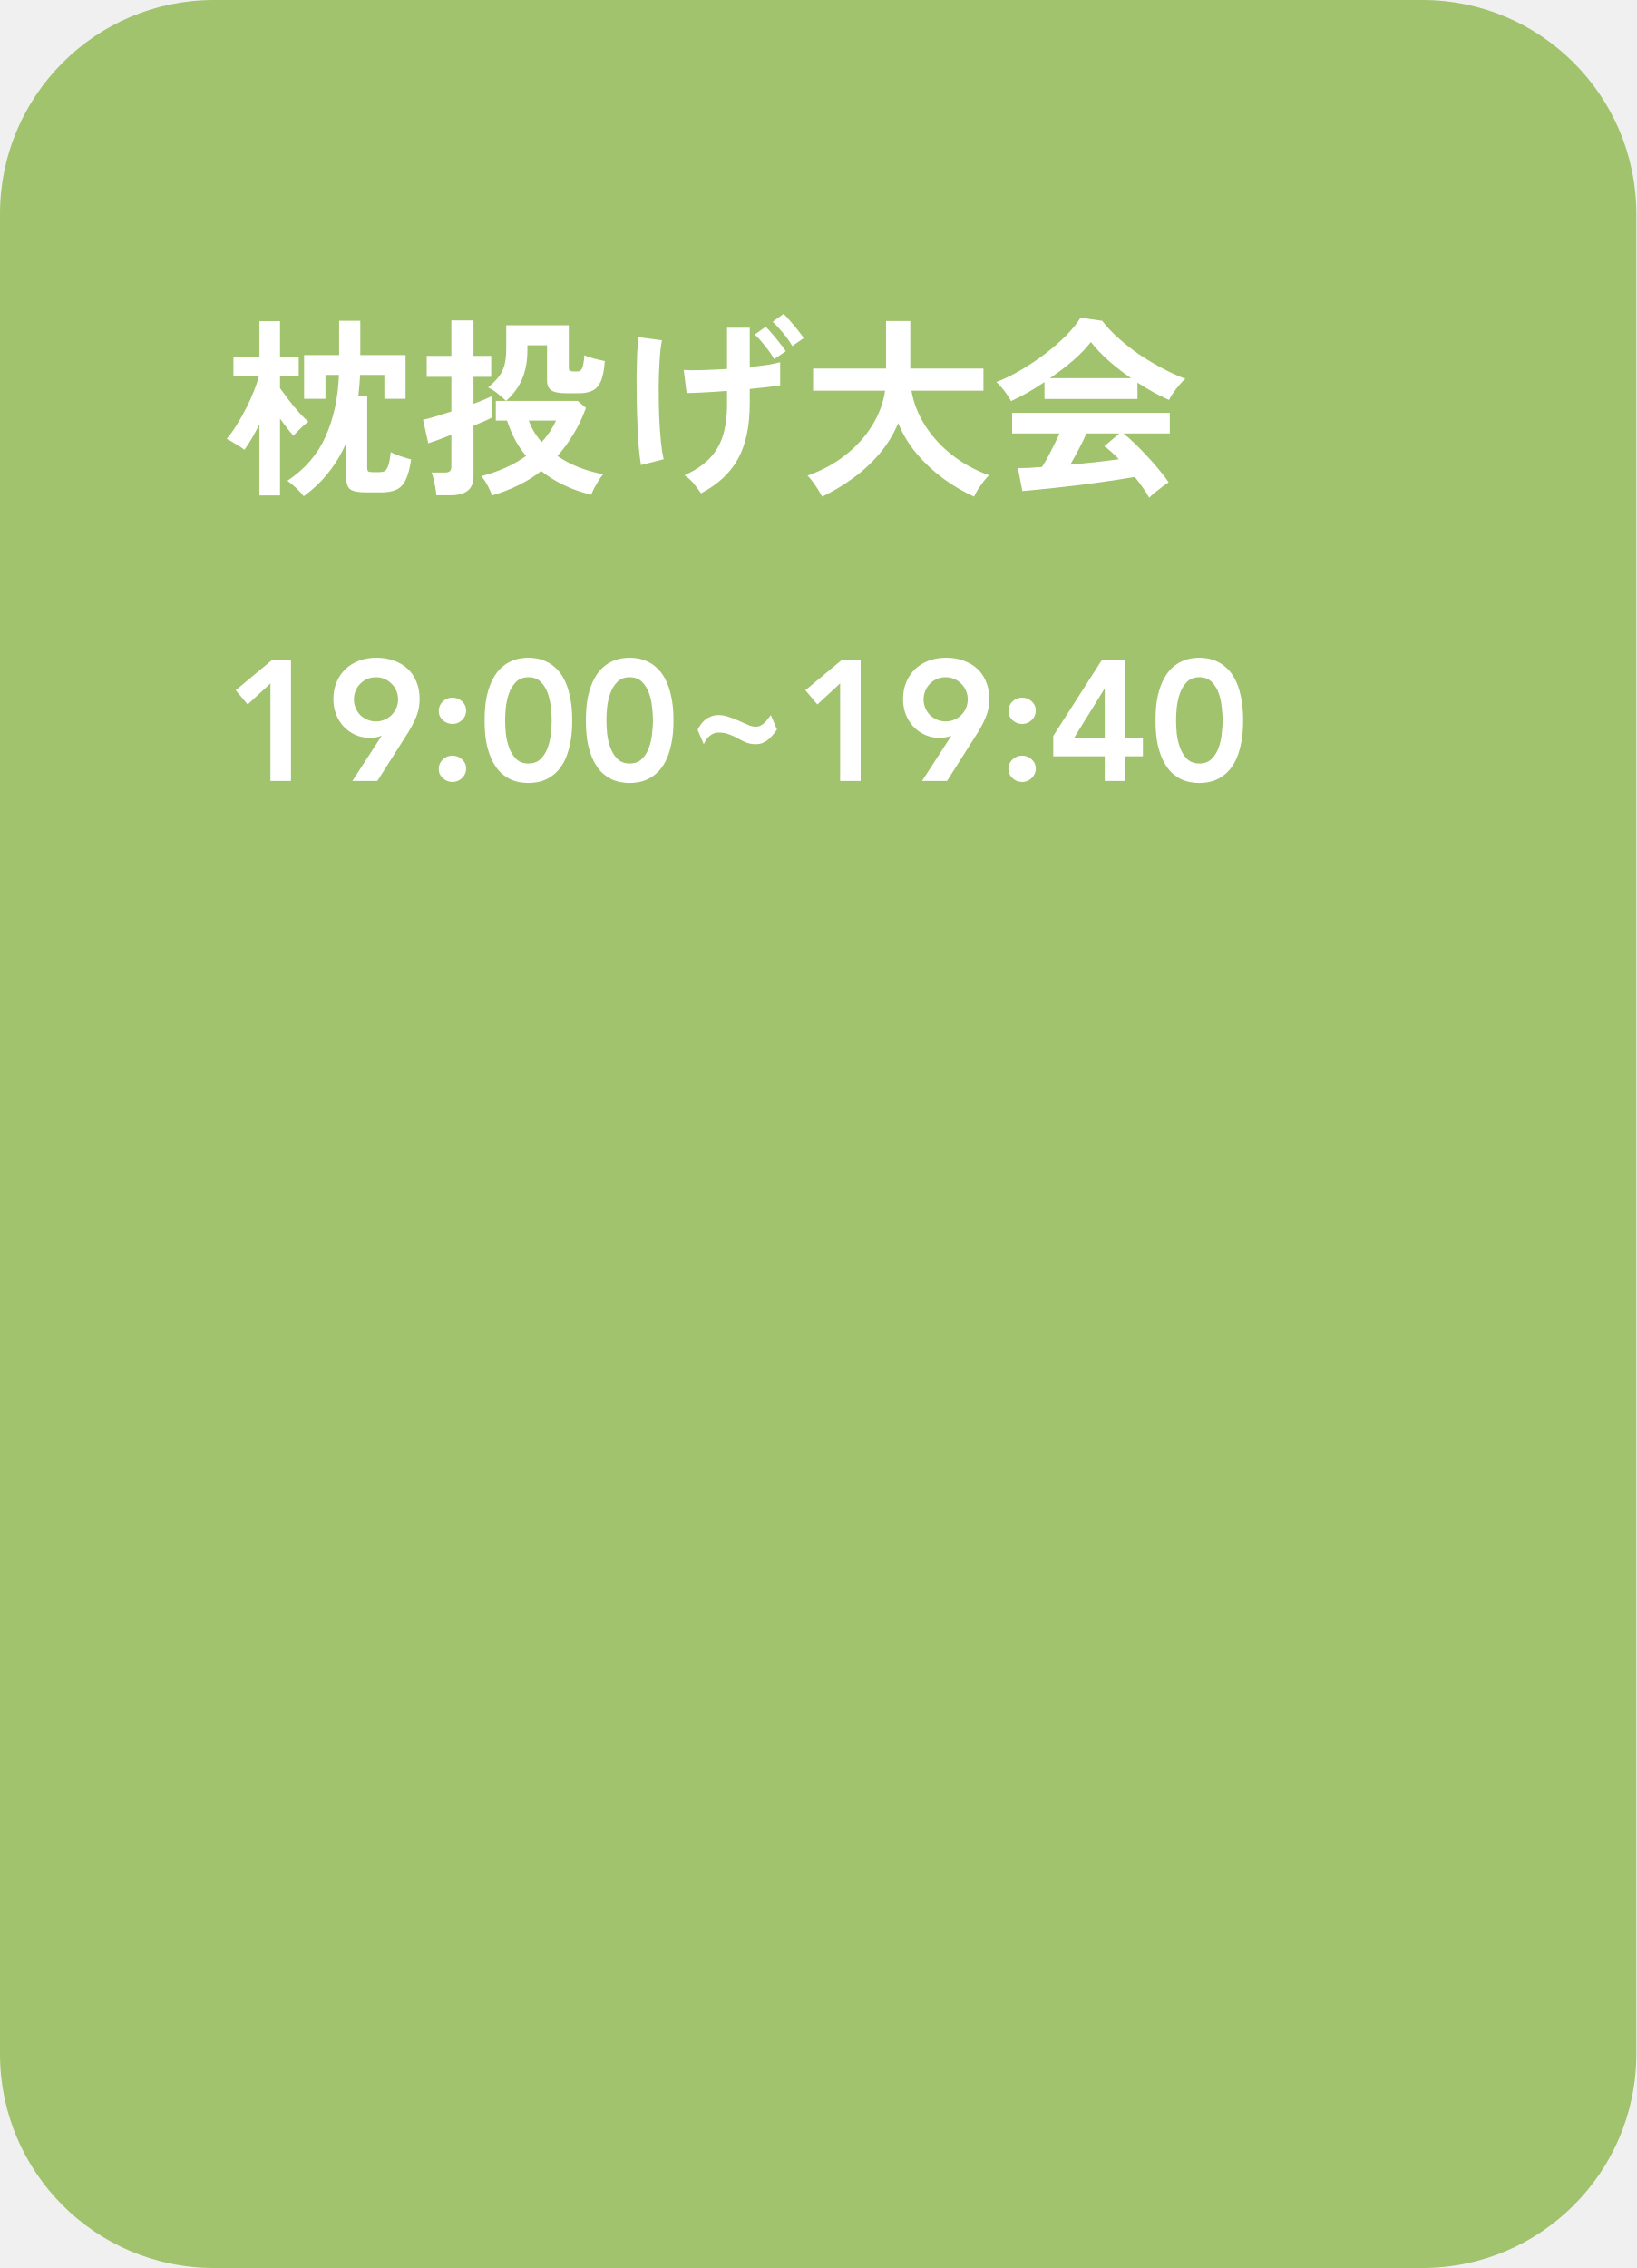
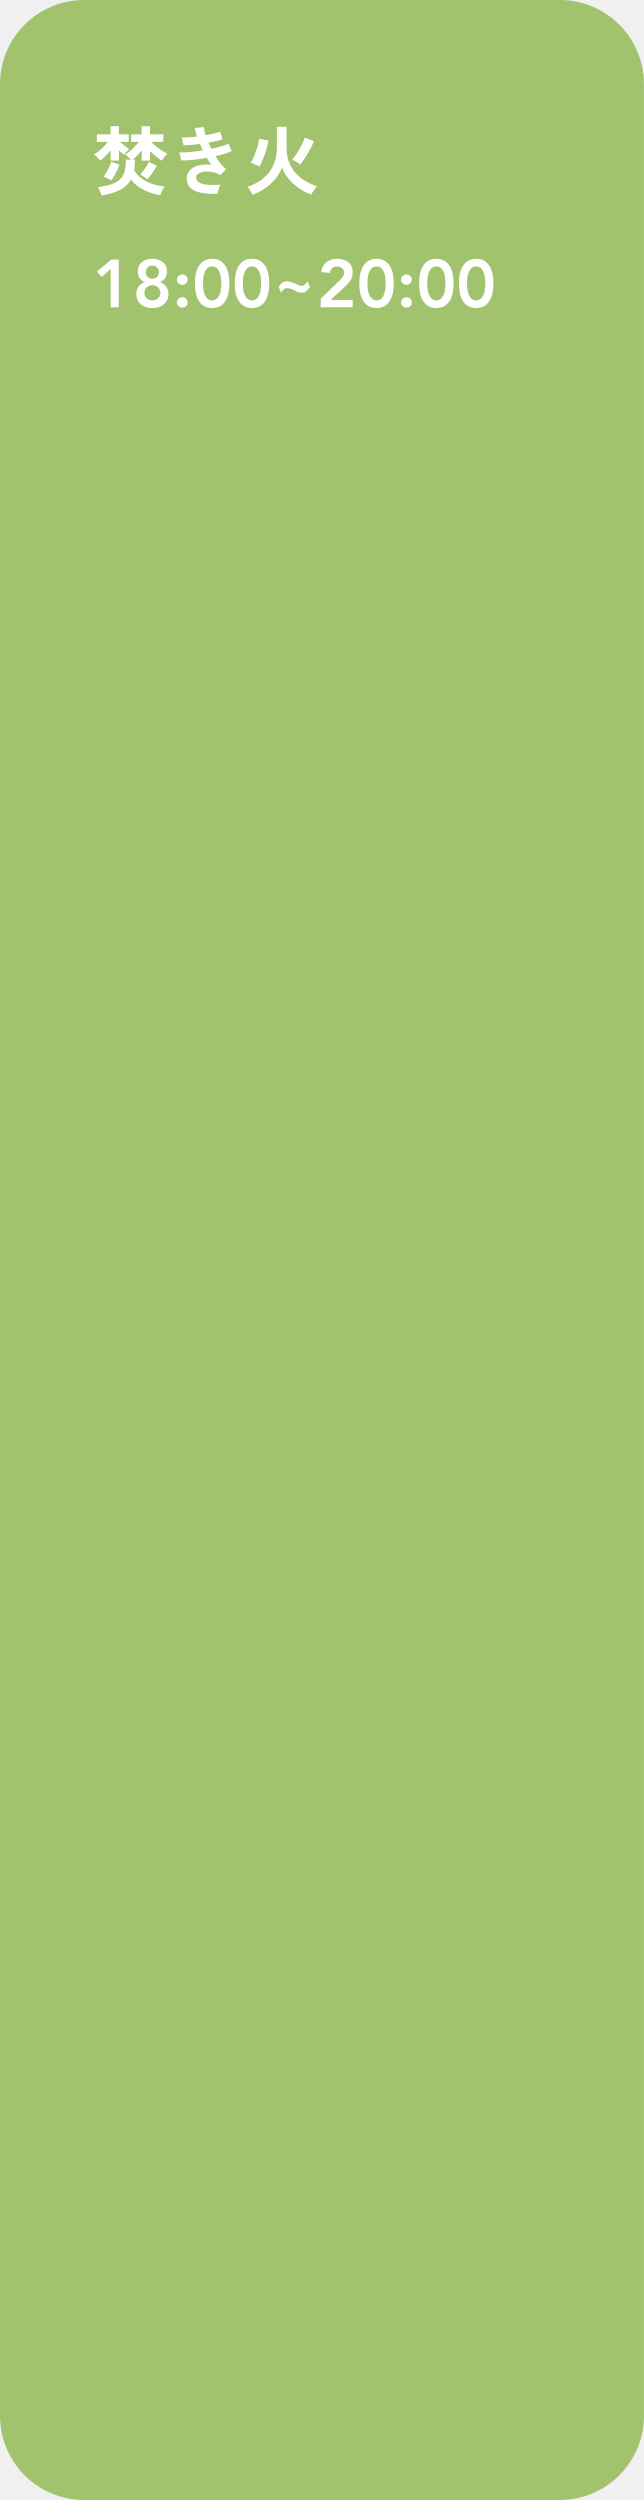
- <svg xmlns="http://www.w3.org/2000/svg" width="153" height="212" viewBox="0 0 153 212" fill="none">
-   <rect width="153" height="212" rx="20" fill="#A1C36D" />
-   <path d="M28.398 46.386C28.266 46.206 28.05 45.966 27.75 45.666C27.45 45.378 27.156 45.138 26.868 44.946C28.5 43.866 29.688 42.492 30.432 40.824C31.188 39.156 31.608 37.23 31.692 35.046H30.432V37.278H28.434V33.192H31.71V29.988H33.69V33.192H37.92V37.278H35.94V35.046H33.672C33.636 35.706 33.582 36.354 33.51 36.99H34.338V43.722C34.338 43.89 34.368 44.004 34.428 44.064C34.5 44.112 34.668 44.136 34.932 44.136H35.418C35.634 44.136 35.808 44.106 35.94 44.046C36.084 43.974 36.204 43.806 36.3 43.542C36.396 43.278 36.474 42.852 36.534 42.264C36.75 42.384 37.05 42.51 37.434 42.642C37.83 42.774 38.166 42.876 38.442 42.948C38.322 43.788 38.148 44.43 37.92 44.874C37.704 45.318 37.416 45.618 37.056 45.774C36.696 45.942 36.234 46.026 35.67 46.026H34.212C33.528 46.026 33.048 45.936 32.772 45.756C32.508 45.576 32.376 45.21 32.376 44.658V41.382C31.956 42.366 31.416 43.278 30.756 44.118C30.108 44.958 29.322 45.714 28.398 46.386ZM24.258 46.314V39.654C24.03 40.11 23.796 40.548 23.556 40.968C23.316 41.376 23.082 41.736 22.854 42.048C22.65 41.88 22.38 41.7 22.044 41.508C21.72 41.304 21.438 41.142 21.198 41.022C21.51 40.662 21.816 40.236 22.116 39.744C22.428 39.252 22.722 38.736 22.998 38.196C23.274 37.656 23.514 37.128 23.718 36.612C23.934 36.084 24.096 35.604 24.204 35.172H21.828V33.354H24.258V30.024H26.184V33.354H27.93V35.172H26.184V36.288C26.388 36.576 26.646 36.924 26.958 37.332C27.27 37.74 27.594 38.136 27.93 38.52C28.266 38.892 28.566 39.192 28.83 39.42C28.71 39.504 28.554 39.63 28.362 39.798C28.182 39.966 28.002 40.14 27.822 40.32C27.654 40.488 27.528 40.626 27.444 40.734C27.288 40.566 27.096 40.338 26.868 40.05C26.652 39.762 26.424 39.456 26.184 39.132V46.314H24.258ZM46.002 46.314C45.918 46.038 45.774 45.714 45.57 45.342C45.378 44.982 45.186 44.706 44.994 44.514C46.638 44.082 48.036 43.452 49.188 42.624C48.78 42.132 48.426 41.604 48.126 41.04C47.838 40.476 47.598 39.9 47.406 39.312H46.362V37.476H47.316C47.112 37.272 46.86 37.05 46.56 36.81C46.272 36.57 45.966 36.372 45.642 36.216C46.026 35.892 46.344 35.574 46.596 35.262C46.848 34.95 47.034 34.59 47.154 34.182C47.274 33.762 47.334 33.234 47.334 32.598V30.402H53.184V34.344C53.184 34.488 53.214 34.59 53.274 34.65C53.346 34.698 53.484 34.722 53.688 34.722H54.012C54.204 34.722 54.342 34.626 54.426 34.434C54.522 34.242 54.594 33.834 54.642 33.21C54.774 33.27 54.954 33.336 55.182 33.408C55.41 33.48 55.65 33.546 55.902 33.606C56.154 33.666 56.37 33.714 56.55 33.75C56.49 34.614 56.358 35.262 56.154 35.694C55.95 36.114 55.68 36.396 55.344 36.54C55.02 36.684 54.624 36.756 54.156 36.756H52.986C52.29 36.756 51.81 36.666 51.546 36.486C51.282 36.294 51.15 35.994 51.15 35.586V32.274H49.314V32.742C49.314 33.726 49.158 34.602 48.846 35.37C48.534 36.138 48.024 36.84 47.316 37.476H54.012L54.786 38.124C54.474 39 54.09 39.81 53.634 40.554C53.19 41.298 52.686 41.988 52.122 42.624C53.298 43.44 54.726 44.01 56.406 44.334C56.274 44.478 56.13 44.67 55.974 44.91C55.83 45.15 55.692 45.39 55.56 45.63C55.44 45.87 55.35 46.074 55.29 46.242C54.354 46.026 53.496 45.726 52.716 45.342C51.936 44.97 51.234 44.532 50.61 44.028C49.95 44.544 49.236 44.988 48.468 45.36C47.7 45.744 46.878 46.062 46.002 46.314ZM40.8 46.296C40.788 46.104 40.758 45.87 40.71 45.594C40.662 45.318 40.608 45.048 40.548 44.784C40.488 44.52 40.422 44.316 40.35 44.172H41.538C41.778 44.172 41.946 44.136 42.042 44.064C42.15 43.98 42.204 43.824 42.204 43.596V40.644C41.724 40.836 41.286 41.004 40.89 41.148C40.494 41.28 40.212 41.376 40.044 41.436L39.558 39.24C39.858 39.18 40.242 39.078 40.71 38.934C41.19 38.79 41.688 38.634 42.204 38.466V35.226H39.9V33.264H42.204V29.952H44.274V33.264H45.93V35.226H44.274V37.746C44.622 37.614 44.946 37.488 45.246 37.368C45.546 37.236 45.786 37.128 45.966 37.044V39.042C45.822 39.126 45.6 39.234 45.3 39.366C45 39.498 44.658 39.642 44.274 39.798V44.514C44.274 45.138 44.094 45.588 43.734 45.864C43.386 46.152 42.846 46.296 42.114 46.296H40.8ZM50.646 41.328C51.198 40.728 51.648 40.056 51.996 39.312H49.44C49.704 40.044 50.106 40.716 50.646 41.328ZM65.55 46.116C65.334 45.804 65.1 45.492 64.848 45.18C64.596 44.88 64.314 44.628 64.002 44.424C64.914 44.016 65.658 43.53 66.234 42.966C66.822 42.402 67.26 41.7 67.548 40.86C67.836 40.008 67.98 38.97 67.98 37.746V36.54C67.188 36.6 66.444 36.648 65.748 36.684C65.064 36.72 64.548 36.738 64.2 36.738L63.93 34.578C64.362 34.614 64.944 34.62 65.676 34.596C66.408 34.572 67.176 34.536 67.98 34.488V30.636H70.104V34.308C70.704 34.248 71.25 34.182 71.742 34.11C72.246 34.026 72.648 33.942 72.948 33.858V36.018C72.672 36.066 72.282 36.12 71.778 36.18C71.274 36.24 70.716 36.3 70.104 36.36V37.746C70.104 39.822 69.744 41.526 69.024 42.858C68.316 44.178 67.158 45.264 65.55 46.116ZM59.934 43.47C59.862 43.05 59.796 42.528 59.736 41.904C59.688 41.268 59.646 40.572 59.61 39.816C59.574 39.06 59.55 38.28 59.538 37.476C59.526 36.672 59.52 35.892 59.52 35.136C59.532 34.38 59.55 33.69 59.574 33.066C59.61 32.442 59.658 31.926 59.718 31.518L61.896 31.806C61.8 32.262 61.728 32.868 61.68 33.624C61.632 34.368 61.602 35.184 61.59 36.072C61.59 36.96 61.602 37.848 61.626 38.736C61.662 39.612 61.716 40.422 61.788 41.166C61.86 41.898 61.95 42.486 62.058 42.93L59.934 43.47ZM72.39 33.57C72.174 33.186 71.886 32.772 71.526 32.328C71.178 31.884 70.86 31.53 70.572 31.266L71.598 30.546C71.766 30.702 71.97 30.924 72.21 31.212C72.462 31.5 72.702 31.794 72.93 32.094C73.17 32.382 73.35 32.628 73.47 32.832L72.39 33.57ZM74.082 32.346C73.866 31.962 73.578 31.554 73.218 31.122C72.858 30.69 72.534 30.342 72.246 30.078L73.272 29.34C73.44 29.496 73.644 29.718 73.884 30.006C74.136 30.282 74.376 30.57 74.604 30.87C74.844 31.158 75.024 31.404 75.144 31.608L74.082 32.346ZM76.872 46.422C76.776 46.23 76.644 46.002 76.476 45.738C76.32 45.486 76.152 45.24 75.972 45C75.804 44.772 75.648 44.592 75.504 44.46C76.836 43.992 78.012 43.356 79.032 42.552C80.064 41.748 80.898 40.83 81.534 39.798C82.182 38.766 82.59 37.674 82.758 36.522H76.026V34.452H82.848V30.006H85.116V34.452H91.956V36.522H85.224C85.416 37.65 85.842 38.736 86.502 39.78C87.162 40.812 88.002 41.73 89.022 42.534C90.054 43.338 91.206 43.968 92.478 44.424C92.322 44.58 92.148 44.778 91.956 45.018C91.776 45.258 91.602 45.504 91.434 45.756C91.278 46.02 91.158 46.242 91.074 46.422C90.078 45.966 89.118 45.402 88.194 44.73C87.27 44.046 86.442 43.272 85.71 42.408C84.978 41.532 84.402 40.578 83.982 39.546C83.562 40.578 82.98 41.532 82.236 42.408C81.492 43.284 80.652 44.058 79.716 44.73C78.792 45.402 77.844 45.966 76.872 46.422ZM107.454 46.53C107.31 46.254 107.118 45.948 106.878 45.612C106.65 45.276 106.392 44.934 106.104 44.586C105.552 44.682 104.916 44.784 104.196 44.892C103.476 45 102.714 45.108 101.91 45.216C101.106 45.324 100.308 45.42 99.516 45.504C98.736 45.6 98.004 45.678 97.32 45.738C96.648 45.81 96.072 45.864 95.592 45.9L95.178 43.758C95.442 43.758 95.766 43.752 96.15 43.74C96.546 43.716 96.972 43.686 97.428 43.65C97.704 43.23 97.986 42.732 98.274 42.156C98.574 41.58 98.838 41.034 99.066 40.518H94.638V38.592H109.38V40.518H105.042C105.366 40.77 105.726 41.088 106.122 41.472C106.518 41.856 106.92 42.27 107.328 42.714C107.736 43.146 108.108 43.572 108.444 43.992C108.792 44.412 109.068 44.778 109.272 45.09C109.116 45.186 108.918 45.324 108.678 45.504C108.438 45.684 108.204 45.864 107.976 46.044C107.748 46.236 107.574 46.398 107.454 46.53ZM94.53 37.494C94.446 37.326 94.326 37.128 94.17 36.9C94.014 36.672 93.846 36.45 93.666 36.234C93.486 36.018 93.318 35.844 93.162 35.712C93.906 35.424 94.668 35.052 95.448 34.596C96.24 34.128 97.002 33.618 97.734 33.066C98.466 32.502 99.12 31.932 99.696 31.356C100.272 30.768 100.716 30.216 101.028 29.7L103.062 29.988C103.446 30.504 103.938 31.032 104.538 31.572C105.138 32.112 105.792 32.628 106.5 33.12C107.22 33.6 107.952 34.038 108.696 34.434C109.44 34.83 110.154 35.154 110.838 35.406C110.658 35.55 110.466 35.748 110.262 36C110.058 36.24 109.866 36.486 109.686 36.738C109.518 36.99 109.392 37.206 109.308 37.386C108.84 37.182 108.354 36.942 107.85 36.666C107.358 36.39 106.86 36.09 106.356 35.766V37.296H97.662V35.712C97.11 36.084 96.564 36.426 96.024 36.738C95.484 37.038 94.986 37.29 94.53 37.494ZM98.166 35.352H105.762C105.03 34.848 104.334 34.308 103.674 33.732C103.014 33.144 102.456 32.556 102 31.968C101.592 32.508 101.046 33.078 100.362 33.678C99.678 34.266 98.946 34.824 98.166 35.352ZM100.074 43.434C100.878 43.362 101.676 43.284 102.468 43.2C103.26 43.104 103.98 43.014 104.628 42.93C104.112 42.402 103.656 41.994 103.26 41.706L104.664 40.518H101.586C101.382 40.986 101.142 41.478 100.866 41.994C100.602 42.498 100.338 42.978 100.074 43.434Z" fill="white" />
-   <path d="M25.288 63.88L23.16 65.848L22.04 64.52L25.464 61.672H27.208V73H25.288V63.88ZM32.949 73L35.669 68.808L35.637 68.776C35.519 68.84 35.359 68.888 35.157 68.92C34.965 68.952 34.773 68.968 34.581 68.968C34.079 68.968 33.621 68.872 33.205 68.68C32.789 68.488 32.426 68.227 32.117 67.896C31.818 67.565 31.583 67.181 31.413 66.744C31.253 66.307 31.173 65.843 31.173 65.352C31.173 64.765 31.274 64.232 31.477 63.752C31.679 63.272 31.957 62.867 32.309 62.536C32.671 62.195 33.098 61.933 33.589 61.752C34.09 61.571 34.629 61.48 35.205 61.48C35.791 61.48 36.33 61.571 36.821 61.752C37.322 61.923 37.749 62.173 38.101 62.504C38.463 62.835 38.741 63.24 38.933 63.72C39.135 64.2 39.237 64.739 39.237 65.336C39.237 65.933 39.135 66.477 38.933 66.968C38.741 67.448 38.49 67.939 38.181 68.44L35.285 73H32.949ZM37.221 65.368C37.221 65.08 37.167 64.813 37.061 64.568C36.954 64.312 36.805 64.093 36.613 63.912C36.431 63.72 36.213 63.571 35.957 63.464C35.711 63.357 35.445 63.304 35.157 63.304C34.869 63.304 34.597 63.357 34.341 63.464C34.095 63.571 33.877 63.72 33.685 63.912C33.503 64.093 33.359 64.312 33.253 64.568C33.146 64.813 33.093 65.08 33.093 65.368C33.093 65.656 33.146 65.928 33.253 66.184C33.359 66.429 33.503 66.648 33.685 66.84C33.877 67.021 34.095 67.165 34.341 67.272C34.597 67.379 34.869 67.432 35.157 67.432C35.445 67.432 35.711 67.379 35.957 67.272C36.213 67.165 36.431 67.021 36.613 66.84C36.805 66.648 36.954 66.429 37.061 66.184C37.167 65.928 37.221 65.656 37.221 65.368ZM41.026 71.88C41.026 71.539 41.148 71.245 41.394 71C41.65 70.755 41.953 70.632 42.306 70.632C42.647 70.632 42.946 70.749 43.202 70.984C43.458 71.219 43.586 71.507 43.586 71.848C43.586 72.189 43.458 72.483 43.202 72.728C42.956 72.973 42.657 73.096 42.306 73.096C42.135 73.096 41.969 73.064 41.809 73C41.66 72.936 41.527 72.851 41.41 72.744C41.292 72.637 41.196 72.509 41.121 72.36C41.057 72.211 41.026 72.051 41.026 71.88ZM41.026 66.456C41.026 66.115 41.148 65.821 41.394 65.576C41.65 65.331 41.953 65.208 42.306 65.208C42.647 65.208 42.946 65.325 43.202 65.56C43.458 65.795 43.586 66.083 43.586 66.424C43.586 66.765 43.458 67.059 43.202 67.304C42.956 67.549 42.657 67.672 42.306 67.672C42.135 67.672 41.969 67.64 41.809 67.576C41.66 67.512 41.527 67.427 41.41 67.32C41.292 67.213 41.196 67.085 41.121 66.936C41.057 66.787 41.026 66.627 41.026 66.456ZM45.312 67.336C45.312 66.44 45.381 65.677 45.52 65.048C45.669 64.408 45.861 63.875 46.096 63.448C46.331 63.011 46.592 62.664 46.88 62.408C47.178 62.141 47.477 61.944 47.776 61.816C48.085 61.677 48.379 61.587 48.656 61.544C48.944 61.501 49.194 61.48 49.408 61.48C49.621 61.48 49.867 61.501 50.144 61.544C50.432 61.587 50.725 61.677 51.024 61.816C51.333 61.944 51.632 62.141 51.92 62.408C52.218 62.664 52.485 63.011 52.72 63.448C52.955 63.875 53.141 64.408 53.28 65.048C53.429 65.677 53.504 66.44 53.504 67.336C53.504 68.232 53.429 69 53.28 69.64C53.141 70.269 52.955 70.803 52.72 71.24C52.485 71.667 52.218 72.013 51.92 72.28C51.632 72.536 51.333 72.733 51.024 72.872C50.725 73 50.432 73.085 50.144 73.128C49.867 73.171 49.621 73.192 49.408 73.192C49.194 73.192 48.944 73.171 48.656 73.128C48.379 73.085 48.085 73 47.776 72.872C47.477 72.733 47.178 72.536 46.88 72.28C46.592 72.013 46.331 71.667 46.096 71.24C45.861 70.803 45.669 70.269 45.52 69.64C45.381 69 45.312 68.232 45.312 67.336ZM47.232 67.336C47.232 67.688 47.253 68.099 47.296 68.568C47.349 69.027 47.45 69.464 47.6 69.88C47.749 70.296 47.968 70.648 48.256 70.936C48.544 71.224 48.928 71.368 49.408 71.368C49.888 71.368 50.272 71.224 50.56 70.936C50.848 70.648 51.066 70.296 51.216 69.88C51.365 69.464 51.461 69.027 51.504 68.568C51.557 68.099 51.584 67.688 51.584 67.336C51.584 66.984 51.557 66.579 51.504 66.12C51.461 65.651 51.365 65.208 51.216 64.792C51.066 64.376 50.848 64.024 50.56 63.736C50.272 63.448 49.888 63.304 49.408 63.304C48.928 63.304 48.544 63.448 48.256 63.736C47.968 64.024 47.749 64.376 47.6 64.792C47.45 65.208 47.349 65.651 47.296 66.12C47.253 66.579 47.232 66.984 47.232 67.336ZM54.781 67.336C54.781 66.44 54.85 65.677 54.989 65.048C55.138 64.408 55.33 63.875 55.565 63.448C55.799 63.011 56.061 62.664 56.349 62.408C56.647 62.141 56.946 61.944 57.245 61.816C57.554 61.677 57.847 61.587 58.125 61.544C58.413 61.501 58.663 61.48 58.877 61.48C59.09 61.48 59.335 61.501 59.613 61.544C59.901 61.587 60.194 61.677 60.493 61.816C60.802 61.944 61.101 62.141 61.389 62.408C61.687 62.664 61.954 63.011 62.189 63.448C62.423 63.875 62.61 64.408 62.749 65.048C62.898 65.677 62.973 66.44 62.973 67.336C62.973 68.232 62.898 69 62.749 69.64C62.61 70.269 62.423 70.803 62.189 71.24C61.954 71.667 61.687 72.013 61.389 72.28C61.101 72.536 60.802 72.733 60.493 72.872C60.194 73 59.901 73.085 59.613 73.128C59.335 73.171 59.09 73.192 58.877 73.192C58.663 73.192 58.413 73.171 58.125 73.128C57.847 73.085 57.554 73 57.245 72.872C56.946 72.733 56.647 72.536 56.349 72.28C56.061 72.013 55.799 71.667 55.565 71.24C55.33 70.803 55.138 70.269 54.989 69.64C54.85 69 54.781 68.232 54.781 67.336ZM56.701 67.336C56.701 67.688 56.722 68.099 56.765 68.568C56.818 69.027 56.919 69.464 57.069 69.88C57.218 70.296 57.437 70.648 57.725 70.936C58.013 71.224 58.397 71.368 58.877 71.368C59.357 71.368 59.741 71.224 60.029 70.936C60.317 70.648 60.535 70.296 60.685 69.88C60.834 69.464 60.93 69.027 60.973 68.568C61.026 68.099 61.053 67.688 61.053 67.336C61.053 66.984 61.026 66.579 60.973 66.12C60.93 65.651 60.834 65.208 60.685 64.792C60.535 64.376 60.317 64.024 60.029 63.736C59.741 63.448 59.357 63.304 58.877 63.304C58.397 63.304 58.013 63.448 57.725 63.736C57.437 64.024 57.218 64.376 57.069 64.792C56.919 65.208 56.818 65.651 56.765 66.12C56.722 66.579 56.701 66.984 56.701 67.336ZM72.649 68.184C72.532 68.355 72.404 68.525 72.265 68.696C72.137 68.856 71.993 69 71.833 69.128C71.684 69.256 71.508 69.363 71.305 69.448C71.113 69.523 70.895 69.56 70.649 69.56C70.351 69.56 70.068 69.512 69.801 69.416C69.545 69.309 69.284 69.181 69.017 69.032C68.761 68.883 68.484 68.755 68.185 68.648C67.887 68.531 67.551 68.472 67.177 68.472C66.996 68.472 66.831 68.509 66.681 68.584C66.543 68.648 66.415 68.733 66.297 68.84C66.191 68.936 66.095 69.048 66.009 69.176C65.935 69.304 65.865 69.432 65.801 69.56L65.225 68.216C65.311 68.045 65.412 67.88 65.529 67.72C65.647 67.549 65.785 67.4 65.945 67.272C66.105 67.144 66.287 67.043 66.489 66.968C66.692 66.883 66.921 66.84 67.177 66.84C67.487 66.84 67.796 66.893 68.105 67C68.415 67.096 68.724 67.213 69.033 67.352C69.332 67.48 69.62 67.608 69.897 67.736C70.185 67.864 70.436 67.928 70.649 67.928C70.809 67.928 70.959 67.896 71.097 67.832C71.236 67.757 71.359 67.672 71.465 67.576C71.583 67.469 71.689 67.352 71.785 67.224C71.881 67.096 71.977 66.968 72.073 66.84L72.649 68.184ZM78.554 63.88L76.426 65.848L75.306 64.52L78.73 61.672H80.474V73H78.554V63.88ZM86.214 73L88.934 68.808L88.902 68.776C88.785 68.84 88.625 68.888 88.422 68.92C88.23 68.952 88.038 68.968 87.846 68.968C87.345 68.968 86.886 68.872 86.47 68.68C86.054 68.488 85.692 68.227 85.382 67.896C85.084 67.565 84.849 67.181 84.678 66.744C84.518 66.307 84.438 65.843 84.438 65.352C84.438 64.765 84.54 64.232 84.742 63.752C84.945 63.272 85.222 62.867 85.574 62.536C85.937 62.195 86.364 61.933 86.854 61.752C87.356 61.571 87.894 61.48 88.47 61.48C89.057 61.48 89.596 61.571 90.086 61.752C90.588 61.923 91.014 62.173 91.366 62.504C91.729 62.835 92.006 63.24 92.198 63.72C92.401 64.2 92.502 64.739 92.502 65.336C92.502 65.933 92.401 66.477 92.198 66.968C92.006 67.448 91.756 67.939 91.446 68.44L88.55 73H86.214ZM90.486 65.368C90.486 65.08 90.433 64.813 90.326 64.568C90.22 64.312 90.07 64.093 89.878 63.912C89.697 63.72 89.478 63.571 89.222 63.464C88.977 63.357 88.71 63.304 88.422 63.304C88.134 63.304 87.862 63.357 87.606 63.464C87.361 63.571 87.142 63.72 86.95 63.912C86.769 64.093 86.625 64.312 86.518 64.568C86.412 64.813 86.358 65.08 86.358 65.368C86.358 65.656 86.412 65.928 86.518 66.184C86.625 66.429 86.769 66.648 86.95 66.84C87.142 67.021 87.361 67.165 87.606 67.272C87.862 67.379 88.134 67.432 88.422 67.432C88.71 67.432 88.977 67.379 89.222 67.272C89.478 67.165 89.697 67.021 89.878 66.84C90.07 66.648 90.22 66.429 90.326 66.184C90.433 65.928 90.486 65.656 90.486 65.368ZM94.291 71.88C94.291 71.539 94.414 71.245 94.659 71C94.915 70.755 95.219 70.632 95.571 70.632C95.912 70.632 96.211 70.749 96.467 70.984C96.723 71.219 96.851 71.507 96.851 71.848C96.851 72.189 96.723 72.483 96.467 72.728C96.222 72.973 95.923 73.096 95.571 73.096C95.4 73.096 95.235 73.064 95.075 73C94.926 72.936 94.793 72.851 94.675 72.744C94.558 72.637 94.462 72.509 94.387 72.36C94.323 72.211 94.291 72.051 94.291 71.88ZM94.291 66.456C94.291 66.115 94.414 65.821 94.659 65.576C94.915 65.331 95.219 65.208 95.571 65.208C95.912 65.208 96.211 65.325 96.467 65.56C96.723 65.795 96.851 66.083 96.851 66.424C96.851 66.765 96.723 67.059 96.467 67.304C96.222 67.549 95.923 67.672 95.571 67.672C95.4 67.672 95.235 67.64 95.075 67.576C94.926 67.512 94.793 67.427 94.675 67.32C94.558 67.213 94.462 67.085 94.387 66.936C94.323 66.787 94.291 66.627 94.291 66.456ZM103.298 70.696H98.481V68.792L103.042 61.672H105.217V68.968H106.866V70.696H105.217V73H103.298V70.696ZM103.298 64.392H103.266L100.434 68.968H103.298V64.392ZM108.046 67.336C108.046 66.44 108.116 65.677 108.254 65.048C108.404 64.408 108.596 63.875 108.83 63.448C109.065 63.011 109.326 62.664 109.614 62.408C109.913 62.141 110.212 61.944 110.51 61.816C110.82 61.677 111.113 61.587 111.39 61.544C111.678 61.501 111.929 61.48 112.142 61.48C112.356 61.48 112.601 61.501 112.878 61.544C113.166 61.587 113.46 61.677 113.758 61.816C114.068 61.944 114.366 62.141 114.654 62.408C114.953 62.664 115.22 63.011 115.454 63.448C115.689 63.875 115.876 64.408 116.014 65.048C116.164 65.677 116.238 66.44 116.238 67.336C116.238 68.232 116.164 69 116.014 69.64C115.876 70.269 115.689 70.803 115.454 71.24C115.22 71.667 114.953 72.013 114.654 72.28C114.366 72.536 114.068 72.733 113.758 72.872C113.46 73 113.166 73.085 112.878 73.128C112.601 73.171 112.356 73.192 112.142 73.192C111.929 73.192 111.678 73.171 111.39 73.128C111.113 73.085 110.82 73 110.51 72.872C110.212 72.733 109.913 72.536 109.614 72.28C109.326 72.013 109.065 71.667 108.83 71.24C108.596 70.803 108.404 70.269 108.254 69.64C108.116 69 108.046 68.232 108.046 67.336ZM109.966 67.336C109.966 67.688 109.988 68.099 110.03 68.568C110.084 69.027 110.185 69.464 110.334 69.88C110.484 70.296 110.702 70.648 110.99 70.936C111.278 71.224 111.662 71.368 112.142 71.368C112.622 71.368 113.006 71.224 113.294 70.936C113.582 70.648 113.801 70.296 113.95 69.88C114.1 69.464 114.196 69.027 114.238 68.568C114.292 68.099 114.318 67.688 114.318 67.336C114.318 66.984 114.292 66.579 114.238 66.12C114.196 65.651 114.1 65.208 113.95 64.792C113.801 64.376 113.582 64.024 113.294 63.736C113.006 63.448 112.622 63.304 112.142 63.304C111.662 63.304 111.278 63.448 110.99 63.736C110.702 64.024 110.484 64.376 110.334 64.792C110.185 65.208 110.084 65.651 110.03 66.12C109.988 66.579 109.966 66.984 109.966 67.336Z" fill="white" />
+ <svg xmlns="http://www.w3.org/2000/svg" width="153" height="594" viewBox="0 0 153 594" fill="none">
+   <rect width="153" height="594" rx="20" fill="#A1C36D" />
+   <path d="M24.178 46.44C24.094 46.2 23.968 45.882 23.8 45.486C23.644 45.09 23.464 44.754 23.26 44.478C24.544 44.286 25.612 44.052 26.464 43.776C27.316 43.488 27.994 43.11 28.498 42.642C29.002 42.162 29.362 41.544 29.578 40.788C29.794 40.02 29.902 39.072 29.902 37.944H31.144C30.94 37.74 30.706 37.518 30.442 37.278C30.19 37.038 29.962 36.858 29.758 36.738C30.382 36.318 30.976 35.844 31.54 35.316C32.116 34.776 32.608 34.242 33.016 33.714H31.162V31.914H33.664V29.988H35.644V31.914H38.794V33.714H35.878C36.418 34.242 37.03 34.758 37.714 35.262C38.398 35.754 39.064 36.174 39.712 36.522C39.508 36.726 39.28 36.99 39.028 37.314C38.788 37.638 38.584 37.926 38.416 38.178C37.96 37.866 37.492 37.512 37.012 37.116C36.532 36.72 36.076 36.312 35.644 35.892V38.16H33.664V35.766C33.352 36.15 33.01 36.534 32.638 36.918C32.278 37.29 31.906 37.632 31.522 37.944H32.08C32.08 38.412 32.062 38.856 32.026 39.276C32.002 39.696 31.954 40.098 31.882 40.482C32.35 41.274 32.956 41.934 33.7 42.462C34.444 42.99 35.278 43.404 36.202 43.704C37.126 44.004 38.092 44.214 39.1 44.334C38.908 44.598 38.71 44.934 38.506 45.342C38.314 45.75 38.164 46.098 38.056 46.386C36.664 46.146 35.35 45.72 34.114 45.108C32.89 44.508 31.894 43.68 31.126 42.624C30.574 43.656 29.734 44.472 28.606 45.072C27.478 45.672 26.002 46.128 24.178 46.44ZM23.872 38.16C23.668 37.956 23.416 37.704 23.116 37.404C22.828 37.104 22.564 36.882 22.324 36.738C22.96 36.33 23.566 35.862 24.142 35.334C24.73 34.794 25.228 34.254 25.636 33.714H23.026V31.914H26.284V29.988H28.264V31.914H30.586V33.714H28.498C28.834 34.014 29.194 34.314 29.578 34.614C29.974 34.914 30.34 35.184 30.676 35.424C30.58 35.508 30.454 35.634 30.298 35.802C30.142 35.97 29.986 36.144 29.83 36.324C29.674 36.492 29.542 36.63 29.434 36.738C29.254 36.594 29.062 36.438 28.858 36.27C28.666 36.09 28.468 35.904 28.264 35.712V38.16H26.284V35.766C25.924 36.198 25.534 36.618 25.114 37.026C24.706 37.434 24.292 37.812 23.872 38.16ZM26.446 42.84C26.242 42.708 25.954 42.558 25.582 42.39C25.21 42.21 24.886 42.072 24.61 41.976C24.838 41.688 25.072 41.328 25.312 40.896C25.564 40.464 25.786 40.032 25.978 39.6C26.182 39.156 26.332 38.772 26.428 38.448L28.372 39.114C28.24 39.522 28.066 39.96 27.85 40.428C27.634 40.884 27.406 41.328 27.166 41.76C26.926 42.18 26.686 42.54 26.446 42.84ZM35.032 42.606C34.828 42.414 34.558 42.21 34.222 41.994C33.886 41.766 33.598 41.592 33.358 41.472C33.574 41.22 33.808 40.92 34.06 40.572C34.324 40.212 34.576 39.846 34.816 39.474C35.056 39.09 35.248 38.748 35.392 38.448L37.264 39.42C37.084 39.756 36.862 40.122 36.598 40.518C36.334 40.902 36.064 41.28 35.788 41.652C35.512 42.012 35.26 42.33 35.032 42.606ZM51.7 46.026C50.236 46.098 48.952 46.026 47.848 45.81C46.744 45.606 45.886 45.222 45.274 44.658C44.674 44.082 44.374 43.296 44.374 42.3C44.374 41.724 44.53 41.22 44.842 40.788C45.154 40.344 45.58 39.984 46.12 39.708C46.66 39.432 47.278 39.246 47.974 39.15C48.682 39.054 49.426 39.054 50.206 39.15C50.014 38.898 49.828 38.634 49.648 38.358C49.468 38.082 49.294 37.8 49.126 37.512C47.998 37.704 46.894 37.86 45.814 37.98C44.746 38.088 43.828 38.136 43.06 38.124L42.646 36.216C43.318 36.24 44.146 36.21 45.13 36.126C46.114 36.03 47.128 35.898 48.172 35.73C47.92 35.214 47.692 34.704 47.488 34.2C46.768 34.296 46.066 34.374 45.382 34.434C44.71 34.494 44.122 34.53 43.618 34.542L43.204 32.67C43.696 32.682 44.254 32.67 44.878 32.634C45.514 32.586 46.162 32.52 46.822 32.436C46.558 31.656 46.378 30.984 46.282 30.42L48.406 30.168C48.466 30.708 48.622 31.362 48.874 32.13C49.546 32.01 50.182 31.878 50.782 31.734C51.394 31.578 51.904 31.422 52.312 31.266L52.852 33.102C52.456 33.246 51.97 33.384 51.394 33.516C50.818 33.648 50.2 33.774 49.54 33.894C49.636 34.134 49.738 34.38 49.846 34.632C49.966 34.872 50.086 35.112 50.206 35.352C51.082 35.172 51.88 34.98 52.6 34.776C53.332 34.56 53.908 34.344 54.328 34.128L55.03 35.91C54.586 36.126 54.028 36.336 53.356 36.54C52.696 36.744 51.976 36.93 51.196 37.098C51.58 37.722 51.982 38.304 52.402 38.844C52.834 39.372 53.272 39.816 53.716 40.176L52.384 41.598C51.7 41.214 51.016 40.968 50.332 40.86C49.66 40.74 49.042 40.722 48.478 40.806C47.914 40.89 47.458 41.052 47.11 41.292C46.774 41.532 46.606 41.82 46.606 42.156C46.606 42.708 46.858 43.122 47.362 43.398C47.878 43.674 48.574 43.842 49.45 43.902C50.326 43.962 51.316 43.956 52.42 43.884C52.3 44.064 52.186 44.292 52.078 44.568C51.982 44.832 51.898 45.096 51.826 45.36C51.754 45.624 51.712 45.846 51.7 46.026ZM60.016 46.278C59.884 46.002 59.704 45.678 59.476 45.306C59.248 44.934 59.032 44.634 58.828 44.406C61.072 43.614 62.794 42.438 63.994 40.878C65.194 39.318 65.794 37.356 65.794 34.992V30.132H68.098V35.37C68.122 36.582 68.326 37.668 68.71 38.628C69.094 39.588 69.616 40.434 70.276 41.166C70.948 41.886 71.716 42.504 72.58 43.02C73.444 43.524 74.362 43.938 75.334 44.262C75.178 44.394 75.004 44.586 74.812 44.838C74.632 45.09 74.464 45.342 74.308 45.594C74.152 45.858 74.044 46.074 73.984 46.242C73.324 46.014 72.652 45.702 71.968 45.306C71.284 44.922 70.624 44.46 69.988 43.92C69.352 43.38 68.776 42.768 68.26 42.084C67.756 41.388 67.348 40.626 67.036 39.798C66.484 41.214 65.602 42.486 64.39 43.614C63.178 44.742 61.72 45.63 60.016 46.278ZM61.672 39.582C61.528 39.486 61.324 39.378 61.06 39.258C60.808 39.138 60.544 39.03 60.268 38.934C60.004 38.826 59.776 38.754 59.584 38.718C59.8 38.37 60.016 37.95 60.232 37.458C60.46 36.954 60.664 36.426 60.844 35.874C61.036 35.322 61.192 34.794 61.312 34.29C61.444 33.774 61.528 33.33 61.564 32.958L63.778 33.426C63.73 33.846 63.628 34.332 63.472 34.884C63.328 35.436 63.154 36 62.95 36.576C62.746 37.152 62.53 37.704 62.302 38.232C62.086 38.748 61.876 39.198 61.672 39.582ZM71.356 39.078C71.2 38.958 71.002 38.82 70.762 38.664C70.534 38.508 70.3 38.364 70.06 38.232C69.82 38.088 69.604 37.986 69.412 37.926C69.688 37.638 69.976 37.266 70.276 36.81C70.588 36.354 70.888 35.874 71.176 35.37C71.464 34.866 71.722 34.374 71.95 33.894C72.178 33.414 72.346 33.006 72.454 32.67L74.596 33.57C74.428 33.978 74.218 34.428 73.966 34.92C73.714 35.412 73.438 35.916 73.138 36.432C72.838 36.948 72.532 37.434 72.22 37.89C71.92 38.346 71.632 38.742 71.356 39.078Z" fill="white" />
+   <path d="M26.288 63.88L24.16 65.848L23.04 64.52L26.464 61.672H28.208V73H26.288V63.88ZM36.205 61.48C36.685 61.48 37.133 61.549 37.549 61.688C37.975 61.816 38.343 62.008 38.653 62.264C38.973 62.509 39.223 62.819 39.405 63.192C39.586 63.555 39.677 63.976 39.677 64.456C39.677 65.064 39.533 65.597 39.245 66.056C38.967 66.515 38.541 66.829 37.965 67V67.032C38.231 67.085 38.487 67.197 38.733 67.368C38.989 67.528 39.213 67.731 39.405 67.976C39.597 68.211 39.746 68.483 39.853 68.792C39.97 69.101 40.029 69.432 40.029 69.784C40.029 70.349 39.927 70.845 39.725 71.272C39.522 71.688 39.25 72.04 38.909 72.328C38.567 72.616 38.162 72.835 37.693 72.984C37.223 73.123 36.727 73.192 36.205 73.192C35.671 73.192 35.17 73.123 34.701 72.984C34.242 72.835 33.842 72.616 33.501 72.328C33.159 72.04 32.887 71.688 32.685 71.272C32.482 70.845 32.381 70.349 32.381 69.784C32.381 69.432 32.434 69.101 32.541 68.792C32.658 68.483 32.813 68.211 33.005 67.976C33.197 67.731 33.415 67.528 33.661 67.368C33.917 67.197 34.178 67.085 34.445 67.032V67C33.869 66.829 33.437 66.515 33.149 66.056C32.871 65.597 32.733 65.064 32.733 64.456C32.733 63.976 32.823 63.555 33.005 63.192C33.186 62.819 33.431 62.509 33.741 62.264C34.061 62.008 34.429 61.816 34.845 61.688C35.271 61.549 35.725 61.48 36.205 61.48ZM36.205 63.112C35.714 63.112 35.33 63.261 35.053 63.56C34.786 63.859 34.653 64.221 34.653 64.648C34.653 65.096 34.791 65.475 35.069 65.784C35.346 66.083 35.725 66.232 36.205 66.232C36.418 66.232 36.615 66.195 36.797 66.12C36.989 66.035 37.154 65.923 37.293 65.784C37.442 65.635 37.554 65.464 37.629 65.272C37.714 65.08 37.757 64.872 37.757 64.648C37.757 64.221 37.607 63.859 37.309 63.56C37.021 63.261 36.653 63.112 36.205 63.112ZM36.205 67.768C35.949 67.768 35.703 67.811 35.469 67.896C35.234 67.981 35.031 68.104 34.861 68.264C34.69 68.424 34.551 68.616 34.445 68.84C34.349 69.053 34.301 69.288 34.301 69.544C34.301 70.088 34.477 70.531 34.829 70.872C35.191 71.203 35.65 71.368 36.205 71.368C36.759 71.368 37.213 71.203 37.565 70.872C37.927 70.531 38.109 70.088 38.109 69.544C38.109 69.288 38.055 69.053 37.949 68.84C37.853 68.616 37.719 68.424 37.549 68.264C37.378 68.104 37.175 67.981 36.941 67.896C36.706 67.811 36.461 67.768 36.205 67.768ZM42.026 71.88C42.026 71.539 42.148 71.245 42.394 71C42.65 70.755 42.953 70.632 43.306 70.632C43.647 70.632 43.946 70.749 44.202 70.984C44.458 71.219 44.586 71.507 44.586 71.848C44.586 72.189 44.458 72.483 44.202 72.728C43.956 72.973 43.657 73.096 43.306 73.096C43.135 73.096 42.969 73.064 42.809 73C42.66 72.936 42.527 72.851 42.41 72.744C42.292 72.637 42.196 72.509 42.121 72.36C42.057 72.211 42.026 72.051 42.026 71.88ZM42.026 66.456C42.026 66.115 42.148 65.821 42.394 65.576C42.65 65.331 42.953 65.208 43.306 65.208C43.647 65.208 43.946 65.325 44.202 65.56C44.458 65.795 44.586 66.083 44.586 66.424C44.586 66.765 44.458 67.059 44.202 67.304C43.956 67.549 43.657 67.672 43.306 67.672C43.135 67.672 42.969 67.64 42.809 67.576C42.66 67.512 42.527 67.427 42.41 67.32C42.292 67.213 42.196 67.085 42.121 66.936C42.057 66.787 42.026 66.627 42.026 66.456ZM46.312 67.336C46.312 66.44 46.381 65.677 46.52 65.048C46.669 64.408 46.861 63.875 47.096 63.448C47.331 63.011 47.592 62.664 47.88 62.408C48.178 62.141 48.477 61.944 48.776 61.816C49.085 61.677 49.379 61.587 49.656 61.544C49.944 61.501 50.194 61.48 50.408 61.48C50.621 61.48 50.867 61.501 51.144 61.544C51.432 61.587 51.725 61.677 52.024 61.816C52.333 61.944 52.632 62.141 52.92 62.408C53.218 62.664 53.485 63.011 53.72 63.448C53.955 63.875 54.141 64.408 54.28 65.048C54.429 65.677 54.504 66.44 54.504 67.336C54.504 68.232 54.429 69 54.28 69.64C54.141 70.269 53.955 70.803 53.72 71.24C53.485 71.667 53.218 72.013 52.92 72.28C52.632 72.536 52.333 72.733 52.024 72.872C51.725 73 51.432 73.085 51.144 73.128C50.867 73.171 50.621 73.192 50.408 73.192C50.194 73.192 49.944 73.171 49.656 73.128C49.379 73.085 49.085 73 48.776 72.872C48.477 72.733 48.178 72.536 47.88 72.28C47.592 72.013 47.331 71.667 47.096 71.24C46.861 70.803 46.669 70.269 46.52 69.64C46.381 69 46.312 68.232 46.312 67.336ZM48.232 67.336C48.232 67.688 48.253 68.099 48.296 68.568C48.349 69.027 48.45 69.464 48.6 69.88C48.749 70.296 48.968 70.648 49.256 70.936C49.544 71.224 49.928 71.368 50.408 71.368C50.888 71.368 51.272 71.224 51.56 70.936C51.848 70.648 52.066 70.296 52.216 69.88C52.365 69.464 52.461 69.027 52.504 68.568C52.557 68.099 52.584 67.688 52.584 67.336C52.584 66.984 52.557 66.579 52.504 66.12C52.461 65.651 52.365 65.208 52.216 64.792C52.066 64.376 51.848 64.024 51.56 63.736C51.272 63.448 50.888 63.304 50.408 63.304C49.928 63.304 49.544 63.448 49.256 63.736C48.968 64.024 48.749 64.376 48.6 64.792C48.45 65.208 48.349 65.651 48.296 66.12C48.253 66.579 48.232 66.984 48.232 67.336ZM55.781 67.336C55.781 66.44 55.85 65.677 55.989 65.048C56.138 64.408 56.33 63.875 56.565 63.448C56.799 63.011 57.061 62.664 57.349 62.408C57.647 62.141 57.946 61.944 58.245 61.816C58.554 61.677 58.847 61.587 59.125 61.544C59.413 61.501 59.663 61.48 59.877 61.48C60.09 61.48 60.335 61.501 60.613 61.544C60.901 61.587 61.194 61.677 61.493 61.816C61.802 61.944 62.101 62.141 62.389 62.408C62.687 62.664 62.954 63.011 63.189 63.448C63.423 63.875 63.61 64.408 63.749 65.048C63.898 65.677 63.973 66.44 63.973 67.336C63.973 68.232 63.898 69 63.749 69.64C63.61 70.269 63.423 70.803 63.189 71.24C62.954 71.667 62.687 72.013 62.389 72.28C62.101 72.536 61.802 72.733 61.493 72.872C61.194 73 60.901 73.085 60.613 73.128C60.335 73.171 60.09 73.192 59.877 73.192C59.663 73.192 59.413 73.171 59.125 73.128C58.847 73.085 58.554 73 58.245 72.872C57.946 72.733 57.647 72.536 57.349 72.28C57.061 72.013 56.799 71.667 56.565 71.24C56.33 70.803 56.138 70.269 55.989 69.64C55.85 69 55.781 68.232 55.781 67.336ZM57.701 67.336C57.701 67.688 57.722 68.099 57.765 68.568C57.818 69.027 57.919 69.464 58.069 69.88C58.218 70.296 58.437 70.648 58.725 70.936C59.013 71.224 59.397 71.368 59.877 71.368C60.357 71.368 60.741 71.224 61.029 70.936C61.317 70.648 61.535 70.296 61.685 69.88C61.834 69.464 61.93 69.027 61.973 68.568C62.026 68.099 62.053 67.688 62.053 67.336C62.053 66.984 62.026 66.579 61.973 66.12C61.93 65.651 61.834 65.208 61.685 64.792C61.535 64.376 61.317 64.024 61.029 63.736C60.741 63.448 60.357 63.304 59.877 63.304C59.397 63.304 59.013 63.448 58.725 63.736C58.437 64.024 58.218 64.376 58.069 64.792C57.919 65.208 57.818 65.651 57.765 66.12C57.722 66.579 57.701 66.984 57.701 67.336ZM73.649 68.184C73.532 68.355 73.404 68.525 73.265 68.696C73.137 68.856 72.993 69 72.833 69.128C72.684 69.256 72.508 69.363 72.305 69.448C72.113 69.523 71.895 69.56 71.649 69.56C71.351 69.56 71.068 69.512 70.801 69.416C70.545 69.309 70.284 69.181 70.017 69.032C69.761 68.883 69.484 68.755 69.185 68.648C68.887 68.531 68.551 68.472 68.177 68.472C67.996 68.472 67.831 68.509 67.681 68.584C67.543 68.648 67.415 68.733 67.297 68.84C67.191 68.936 67.095 69.048 67.009 69.176C66.935 69.304 66.865 69.432 66.801 69.56L66.225 68.216C66.311 68.045 66.412 67.88 66.529 67.72C66.647 67.549 66.785 67.4 66.945 67.272C67.105 67.144 67.287 67.043 67.489 66.968C67.692 66.883 67.921 66.84 68.177 66.84C68.487 66.84 68.796 66.893 69.105 67C69.415 67.096 69.724 67.213 70.033 67.352C70.332 67.48 70.62 67.608 70.897 67.736C71.185 67.864 71.436 67.928 71.649 67.928C71.809 67.928 71.959 67.896 72.097 67.832C72.236 67.757 72.359 67.672 72.465 67.576C72.583 67.469 72.689 67.352 72.785 67.224C72.881 67.096 72.977 66.968 73.073 66.84L73.649 68.184ZM76.21 70.968L80.61 66.712C80.738 66.584 80.871 66.451 81.01 66.312C81.148 66.163 81.271 66.008 81.378 65.848C81.495 65.688 81.591 65.523 81.666 65.352C81.74 65.171 81.778 64.984 81.778 64.792C81.778 64.557 81.73 64.349 81.634 64.168C81.548 63.987 81.431 63.832 81.282 63.704C81.132 63.576 80.956 63.48 80.754 63.416C80.562 63.341 80.354 63.304 80.13 63.304C79.65 63.304 79.255 63.443 78.946 63.72C78.636 63.997 78.45 64.371 78.386 64.84L76.37 64.68C76.412 64.157 76.535 63.699 76.738 63.304C76.951 62.899 77.223 62.563 77.554 62.296C77.884 62.029 78.268 61.827 78.706 61.688C79.143 61.549 79.618 61.48 80.13 61.48C80.642 61.48 81.116 61.549 81.554 61.688C82.002 61.816 82.391 62.013 82.722 62.28C83.052 62.536 83.314 62.867 83.506 63.272C83.698 63.677 83.794 64.152 83.794 64.696C83.794 65.411 83.628 66.029 83.298 66.552C82.978 67.064 82.562 67.555 82.05 68.024L78.546 71.272H83.794V73H76.21V70.968ZM85.374 67.336C85.374 66.44 85.444 65.677 85.582 65.048C85.732 64.408 85.924 63.875 86.158 63.448C86.393 63.011 86.654 62.664 86.942 62.408C87.241 62.141 87.54 61.944 87.838 61.816C88.148 61.677 88.441 61.587 88.718 61.544C89.006 61.501 89.257 61.48 89.47 61.48C89.684 61.48 89.929 61.501 90.206 61.544C90.494 61.587 90.788 61.677 91.086 61.816C91.396 61.944 91.694 62.141 91.982 62.408C92.281 62.664 92.548 63.011 92.782 63.448C93.017 63.875 93.204 64.408 93.342 65.048C93.492 65.677 93.566 66.44 93.566 67.336C93.566 68.232 93.492 69 93.342 69.64C93.204 70.269 93.017 70.803 92.782 71.24C92.548 71.667 92.281 72.013 91.982 72.28C91.694 72.536 91.396 72.733 91.086 72.872C90.788 73 90.494 73.085 90.206 73.128C89.929 73.171 89.684 73.192 89.47 73.192C89.257 73.192 89.006 73.171 88.718 73.128C88.441 73.085 88.148 73 87.838 72.872C87.54 72.733 87.241 72.536 86.942 72.28C86.654 72.013 86.393 71.667 86.158 71.24C85.924 70.803 85.732 70.269 85.582 69.64C85.444 69 85.374 68.232 85.374 67.336ZM87.294 67.336C87.294 67.688 87.316 68.099 87.358 68.568C87.412 69.027 87.513 69.464 87.662 69.88C87.812 70.296 88.03 70.648 88.318 70.936C88.606 71.224 88.99 71.368 89.47 71.368C89.95 71.368 90.334 71.224 90.622 70.936C90.91 70.648 91.129 70.296 91.278 69.88C91.428 69.464 91.524 69.027 91.566 68.568C91.62 68.099 91.646 67.688 91.646 67.336C91.646 66.984 91.62 66.579 91.566 66.12C91.524 65.651 91.428 65.208 91.278 64.792C91.129 64.376 90.91 64.024 90.622 63.736C90.334 63.448 89.95 63.304 89.47 63.304C88.99 63.304 88.606 63.448 88.318 63.736C88.03 64.024 87.812 64.376 87.662 64.792C87.513 65.208 87.412 65.651 87.358 66.12C87.316 66.579 87.294 66.984 87.294 67.336ZM95.291 71.88C95.291 71.539 95.414 71.245 95.659 71C95.915 70.755 96.219 70.632 96.571 70.632C96.912 70.632 97.211 70.749 97.467 70.984C97.723 71.219 97.851 71.507 97.851 71.848C97.851 72.189 97.723 72.483 97.467 72.728C97.222 72.973 96.923 73.096 96.571 73.096C96.4 73.096 96.235 73.064 96.075 73C95.926 72.936 95.793 72.851 95.675 72.744C95.558 72.637 95.462 72.509 95.387 72.36C95.323 72.211 95.291 72.051 95.291 71.88ZM95.291 66.456C95.291 66.115 95.414 65.821 95.659 65.576C95.915 65.331 96.219 65.208 96.571 65.208C96.912 65.208 97.211 65.325 97.467 65.56C97.723 65.795 97.851 66.083 97.851 66.424C97.851 66.765 97.723 67.059 97.467 67.304C97.222 67.549 96.923 67.672 96.571 67.672C96.4 67.672 96.235 67.64 96.075 67.576C95.926 67.512 95.793 67.427 95.675 67.32C95.558 67.213 95.462 67.085 95.387 66.936C95.323 66.787 95.291 66.627 95.291 66.456ZM99.578 67.336C99.578 66.44 99.647 65.677 99.785 65.048C99.935 64.408 100.127 63.875 100.362 63.448C100.596 63.011 100.857 62.664 101.146 62.408C101.444 62.141 101.743 61.944 102.042 61.816C102.351 61.677 102.644 61.587 102.922 61.544C103.21 61.501 103.46 61.48 103.674 61.48C103.887 61.48 104.132 61.501 104.41 61.544C104.698 61.587 104.991 61.677 105.289 61.816C105.599 61.944 105.897 62.141 106.186 62.408C106.484 62.664 106.751 63.011 106.986 63.448C107.22 63.875 107.407 64.408 107.546 65.048C107.695 65.677 107.77 66.44 107.77 67.336C107.77 68.232 107.695 69 107.546 69.64C107.407 70.269 107.22 70.803 106.986 71.24C106.751 71.667 106.484 72.013 106.186 72.28C105.897 72.536 105.599 72.733 105.289 72.872C104.991 73 104.698 73.085 104.41 73.128C104.132 73.171 103.887 73.192 103.674 73.192C103.46 73.192 103.21 73.171 102.922 73.128C102.644 73.085 102.351 73 102.042 72.872C101.743 72.733 101.444 72.536 101.146 72.28C100.857 72.013 100.596 71.667 100.362 71.24C100.127 70.803 99.935 70.269 99.785 69.64C99.647 69 99.578 68.232 99.578 67.336ZM101.497 67.336C101.497 67.688 101.519 68.099 101.562 68.568C101.615 69.027 101.716 69.464 101.866 69.88C102.015 70.296 102.233 70.648 102.521 70.936C102.81 71.224 103.193 71.368 103.674 71.368C104.154 71.368 104.537 71.224 104.826 70.936C105.114 70.648 105.332 70.296 105.481 69.88C105.631 69.464 105.727 69.027 105.77 68.568C105.823 68.099 105.85 67.688 105.85 67.336C105.85 66.984 105.823 66.579 105.77 66.12C105.727 65.651 105.631 65.208 105.481 64.792C105.332 64.376 105.114 64.024 104.826 63.736C104.537 63.448 104.154 63.304 103.674 63.304C103.193 63.304 102.81 63.448 102.521 63.736C102.233 64.024 102.015 64.376 101.866 64.792C101.716 65.208 101.615 65.651 101.562 66.12C101.519 66.579 101.497 66.984 101.497 67.336ZM109.046 67.336C109.046 66.44 109.116 65.677 109.254 65.048C109.404 64.408 109.596 63.875 109.83 63.448C110.065 63.011 110.326 62.664 110.614 62.408C110.913 62.141 111.212 61.944 111.51 61.816C111.82 61.677 112.113 61.587 112.39 61.544C112.678 61.501 112.929 61.48 113.142 61.48C113.356 61.48 113.601 61.501 113.878 61.544C114.166 61.587 114.46 61.677 114.758 61.816C115.068 61.944 115.366 62.141 115.654 62.408C115.953 62.664 116.22 63.011 116.454 63.448C116.689 63.875 116.876 64.408 117.014 65.048C117.164 65.677 117.238 66.44 117.238 67.336C117.238 68.232 117.164 69 117.014 69.64C116.876 70.269 116.689 70.803 116.454 71.24C116.22 71.667 115.953 72.013 115.654 72.28C115.366 72.536 115.068 72.733 114.758 72.872C114.46 73 114.166 73.085 113.878 73.128C113.601 73.171 113.356 73.192 113.142 73.192C112.929 73.192 112.678 73.171 112.39 73.128C112.113 73.085 111.82 73 111.51 72.872C111.212 72.733 110.913 72.536 110.614 72.28C110.326 72.013 110.065 71.667 109.83 71.24C109.596 70.803 109.404 70.269 109.254 69.64C109.116 69 109.046 68.232 109.046 67.336ZM110.966 67.336C110.966 67.688 110.988 68.099 111.03 68.568C111.084 69.027 111.185 69.464 111.334 69.88C111.484 70.296 111.702 70.648 111.99 70.936C112.278 71.224 112.662 71.368 113.142 71.368C113.622 71.368 114.006 71.224 114.294 70.936C114.582 70.648 114.801 70.296 114.95 69.88C115.1 69.464 115.196 69.027 115.238 68.568C115.292 68.099 115.318 67.688 115.318 67.336C115.318 66.984 115.292 66.579 115.238 66.12C115.196 65.651 115.1 65.208 114.95 64.792C114.801 64.376 114.582 64.024 114.294 63.736C114.006 63.448 113.622 63.304 113.142 63.304C112.662 63.304 112.278 63.448 111.99 63.736C111.702 64.024 111.484 64.376 111.334 64.792C111.185 65.208 111.084 65.651 111.03 66.12C110.988 66.579 110.966 66.984 110.966 67.336Z" fill="white" />
</svg>
